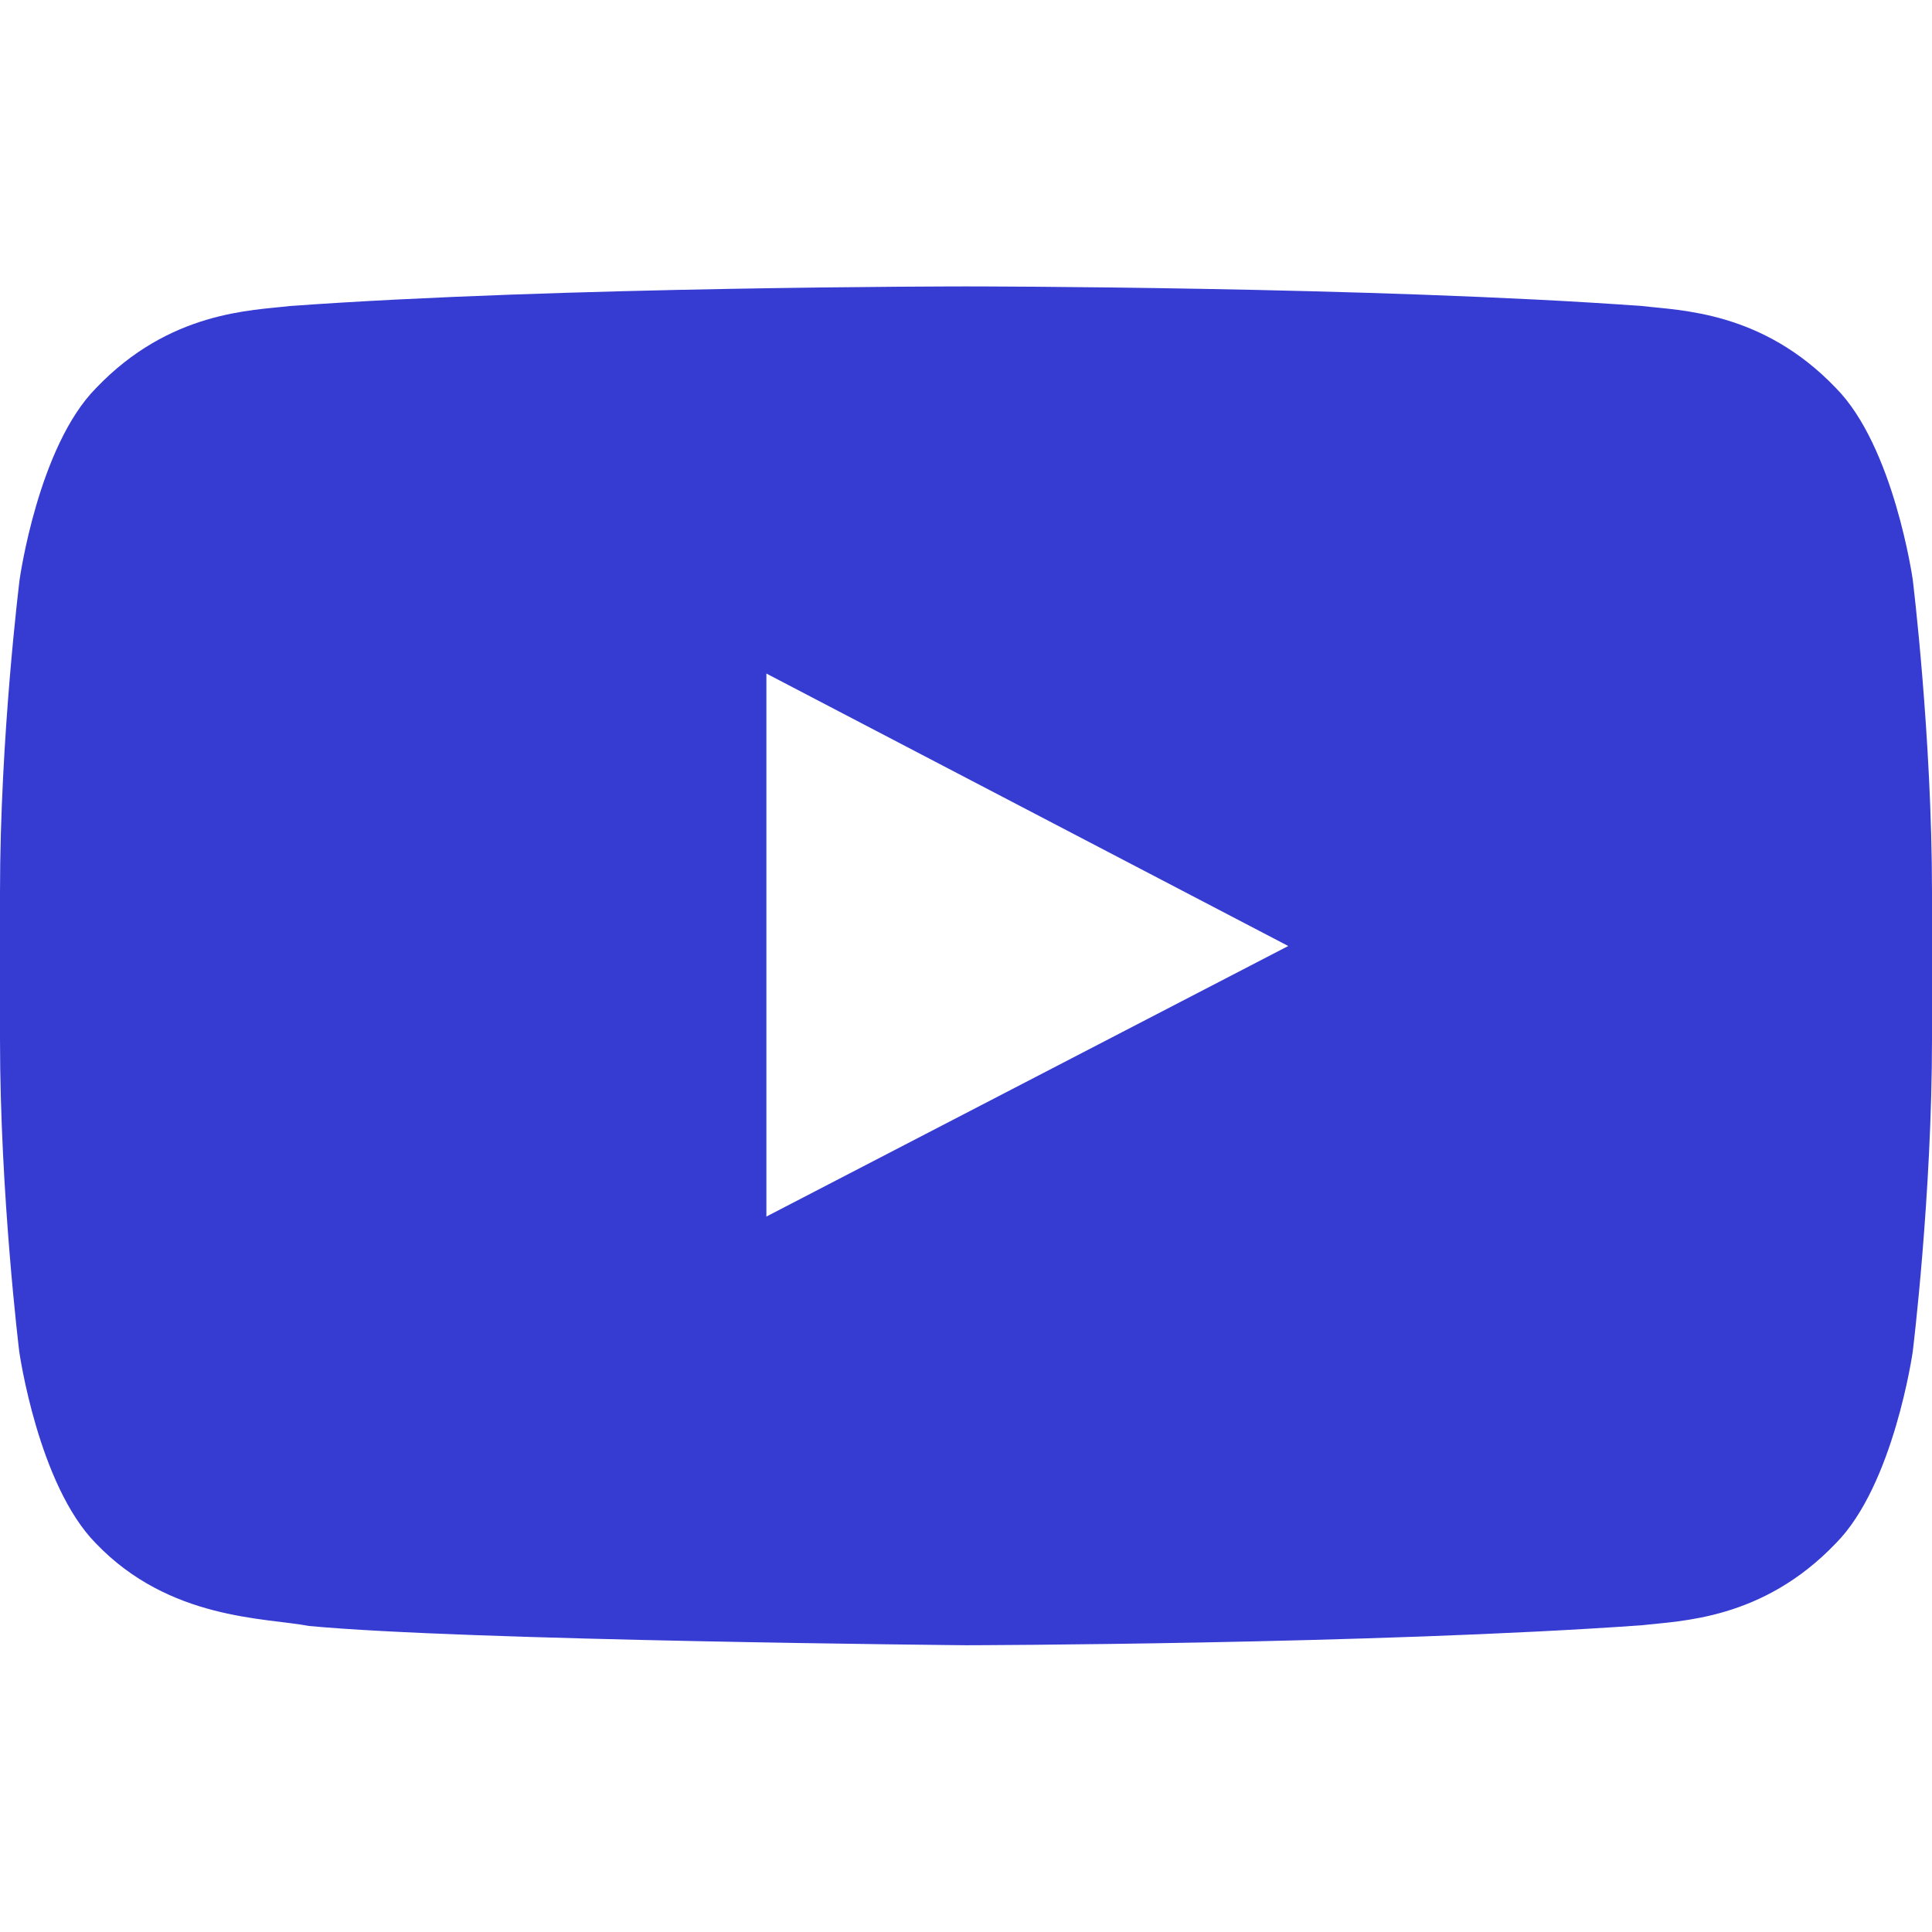
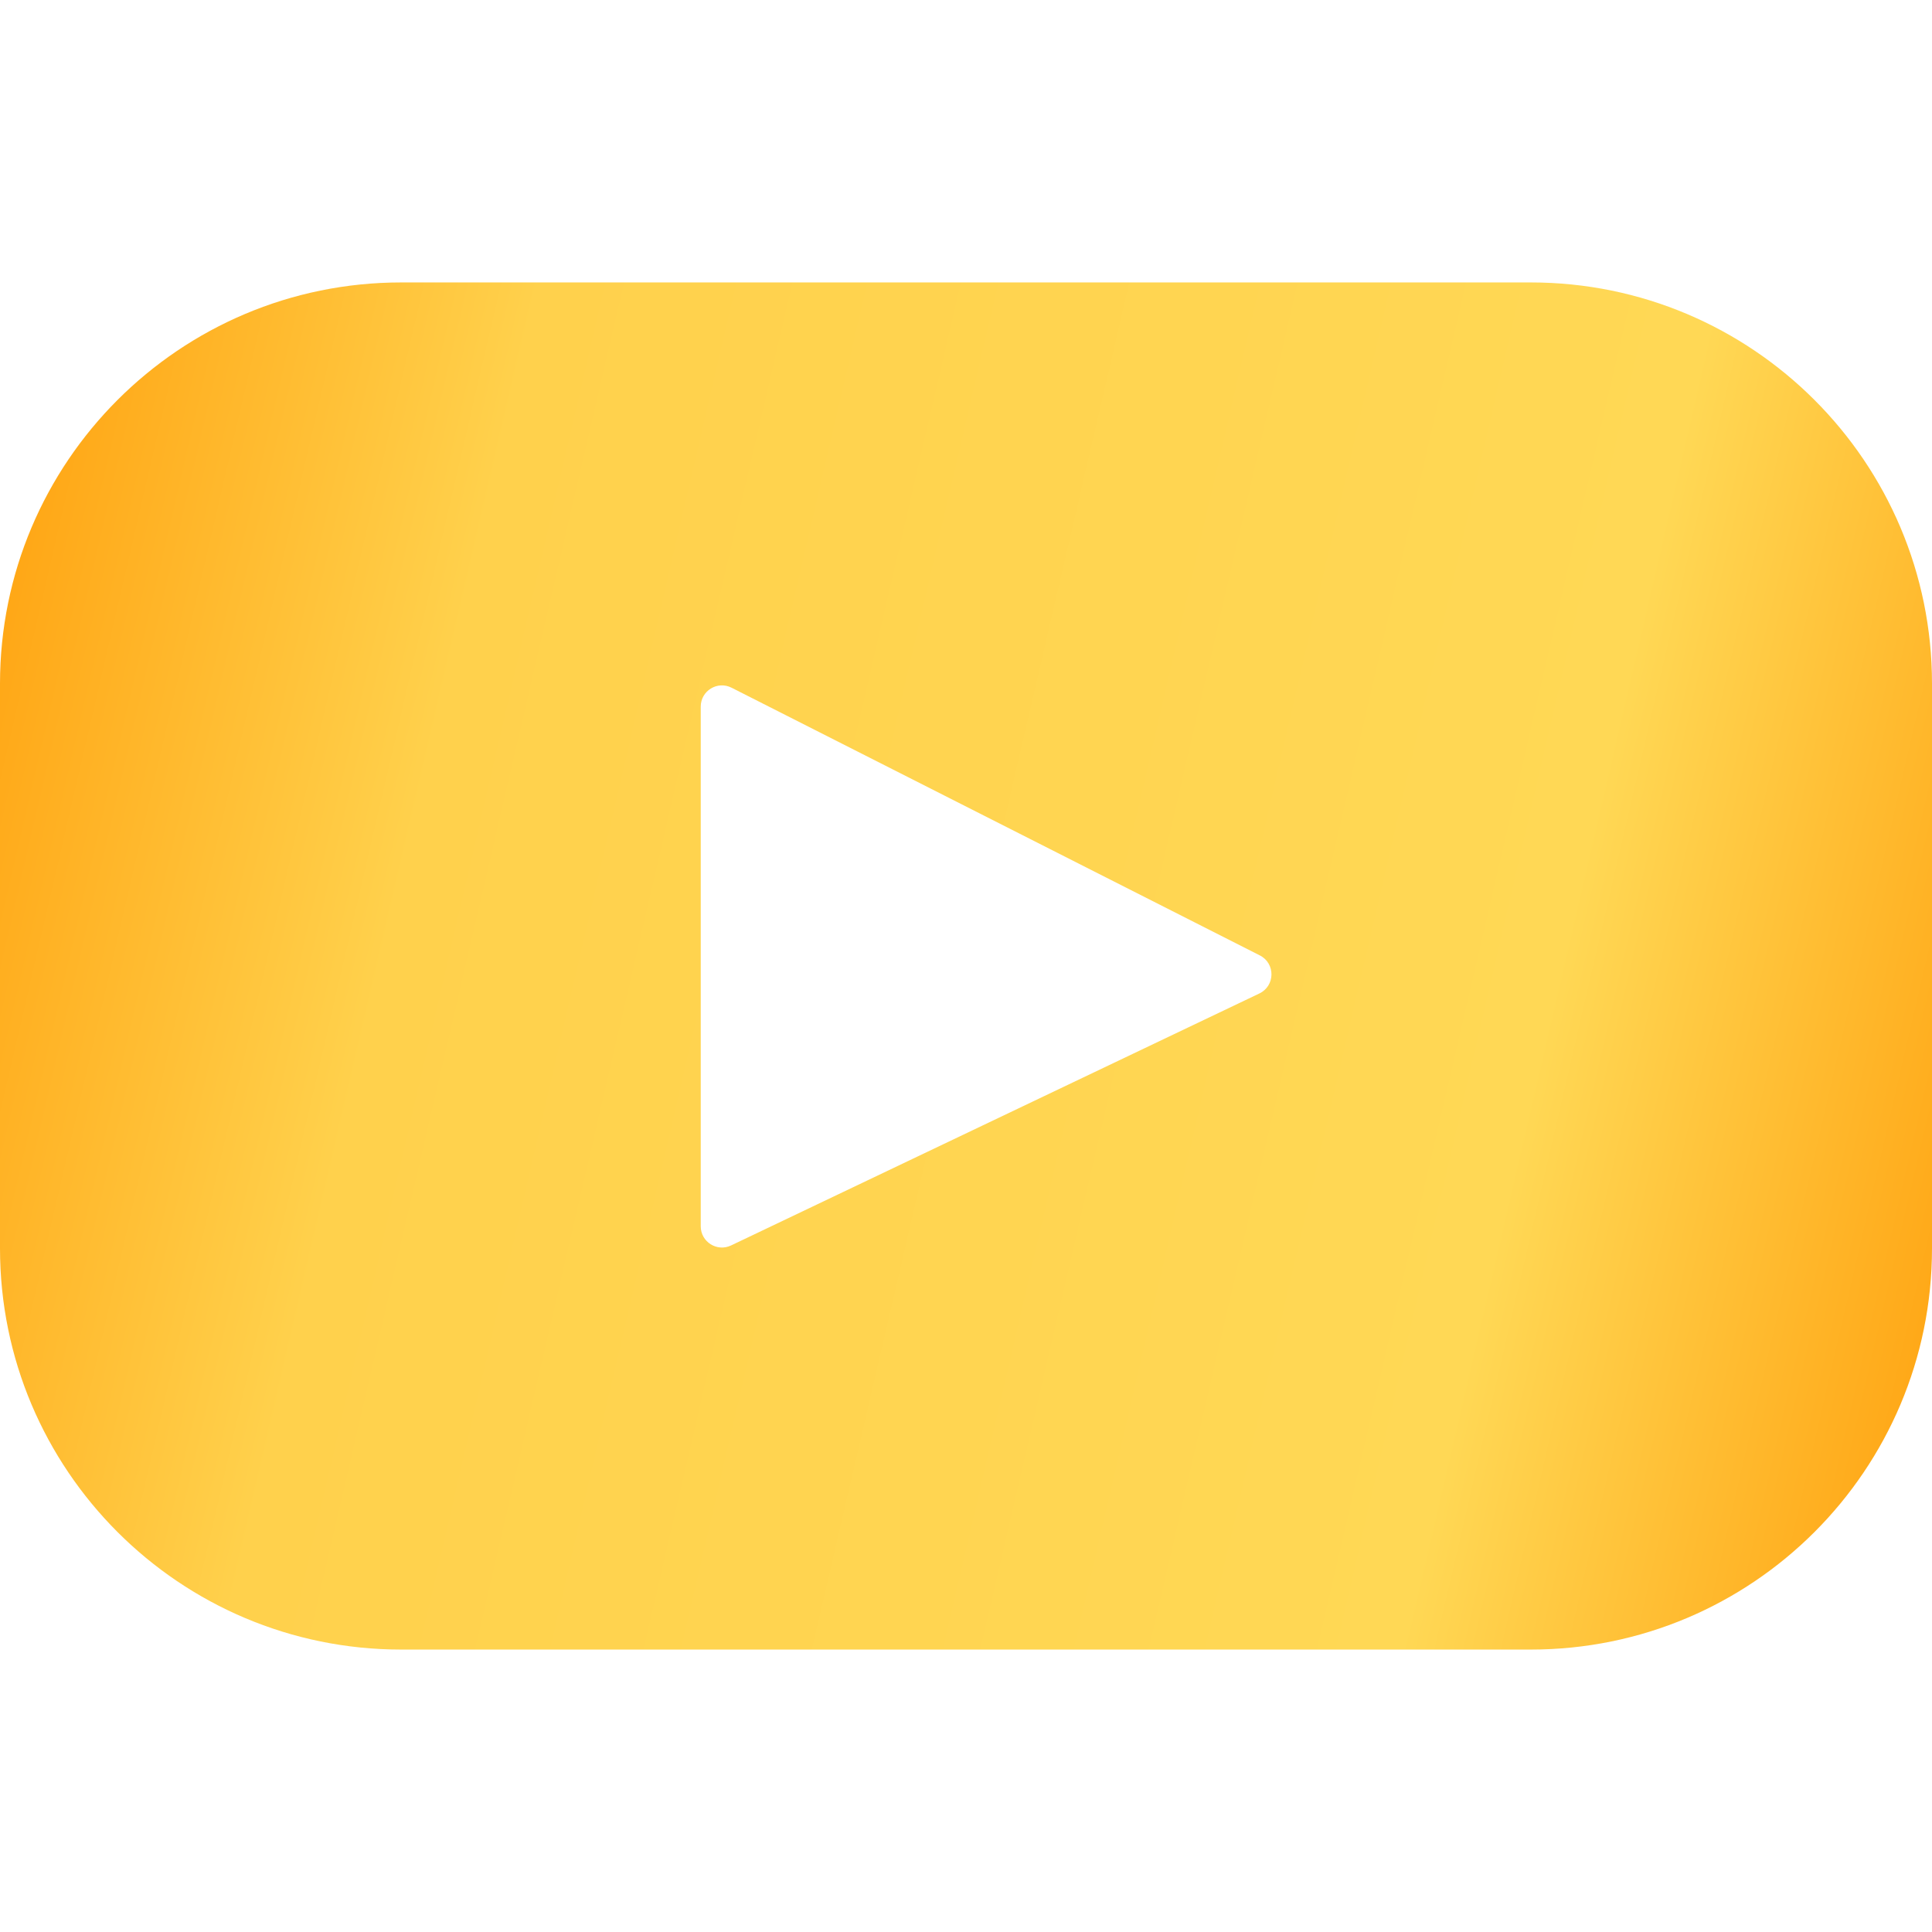
- <svg xmlns="http://www.w3.org/2000/svg" width="60" height="60" viewBox="0 0 60 60" fill="none">
-   <g id="Social Icons">
-     <path id="Vector" d="M59.402 18C59.402 18 58.816 13.863 57.012 12.047C54.727 9.656 52.172 9.645 51 9.504C42.609 8.895 30.012 8.895 30.012 8.895H29.988C29.988 8.895 17.391 8.895 9 9.504C7.828 9.645 5.273 9.656 2.988 12.047C1.184 13.863 0.609 18 0.609 18C0.609 18 0 22.863 0 27.715V32.262C0 37.113 0.598 41.977 0.598 41.977C0.598 41.977 1.184 46.113 2.977 47.93C5.262 50.32 8.262 50.238 9.598 50.496C14.402 50.953 30 51.094 30 51.094C30 51.094 42.609 51.07 51 50.473C52.172 50.332 54.727 50.32 57.012 47.93C58.816 46.113 59.402 41.977 59.402 41.977C59.402 41.977 60 37.125 60 32.262V27.715C60 22.863 59.402 18 59.402 18ZM23.801 37.781V20.918L40.008 29.379L23.801 37.781Z" fill="#363CD2" />
-   </g>
+ <svg xmlns="http://www.w3.org/2000/svg" width="545" height="545" viewBox="0 0 545 545" fill="none">
+   <path d="M431.81 79.673H113.19C50.677 79.673 0 130.349 0 192.862V352.139C0 414.652 50.677 465.329 113.19 465.329H431.81C494.323 465.329 545 414.652 545 352.139V192.862C545 130.349 494.323 79.673 431.81 79.673ZM355.261 280.25L206.232 351.328C202.261 353.222 197.674 350.327 197.674 345.928V199.329C197.674 194.867 202.381 191.976 206.361 193.993L355.39 269.513C359.821 271.758 359.744 278.113 355.261 280.25Z" fill="url(#paint0_linear_41_91)" />
+   <defs>
+     <linearGradient id="paint0_linear_41_91" x1="0" y1="79.673" x2="602.093" y2="219.515" gradientUnits="userSpaceOnUse">
+       <stop stop-color="#FFA00D" />
+       <stop offset="0.24" stop-color="#FFD14C" />
+       <stop offset="0.764" stop-color="#FFD855" />
+       <stop offset="1" stop-color="#FFA00D" />
+     </linearGradient>
+   </defs>
</svg>
